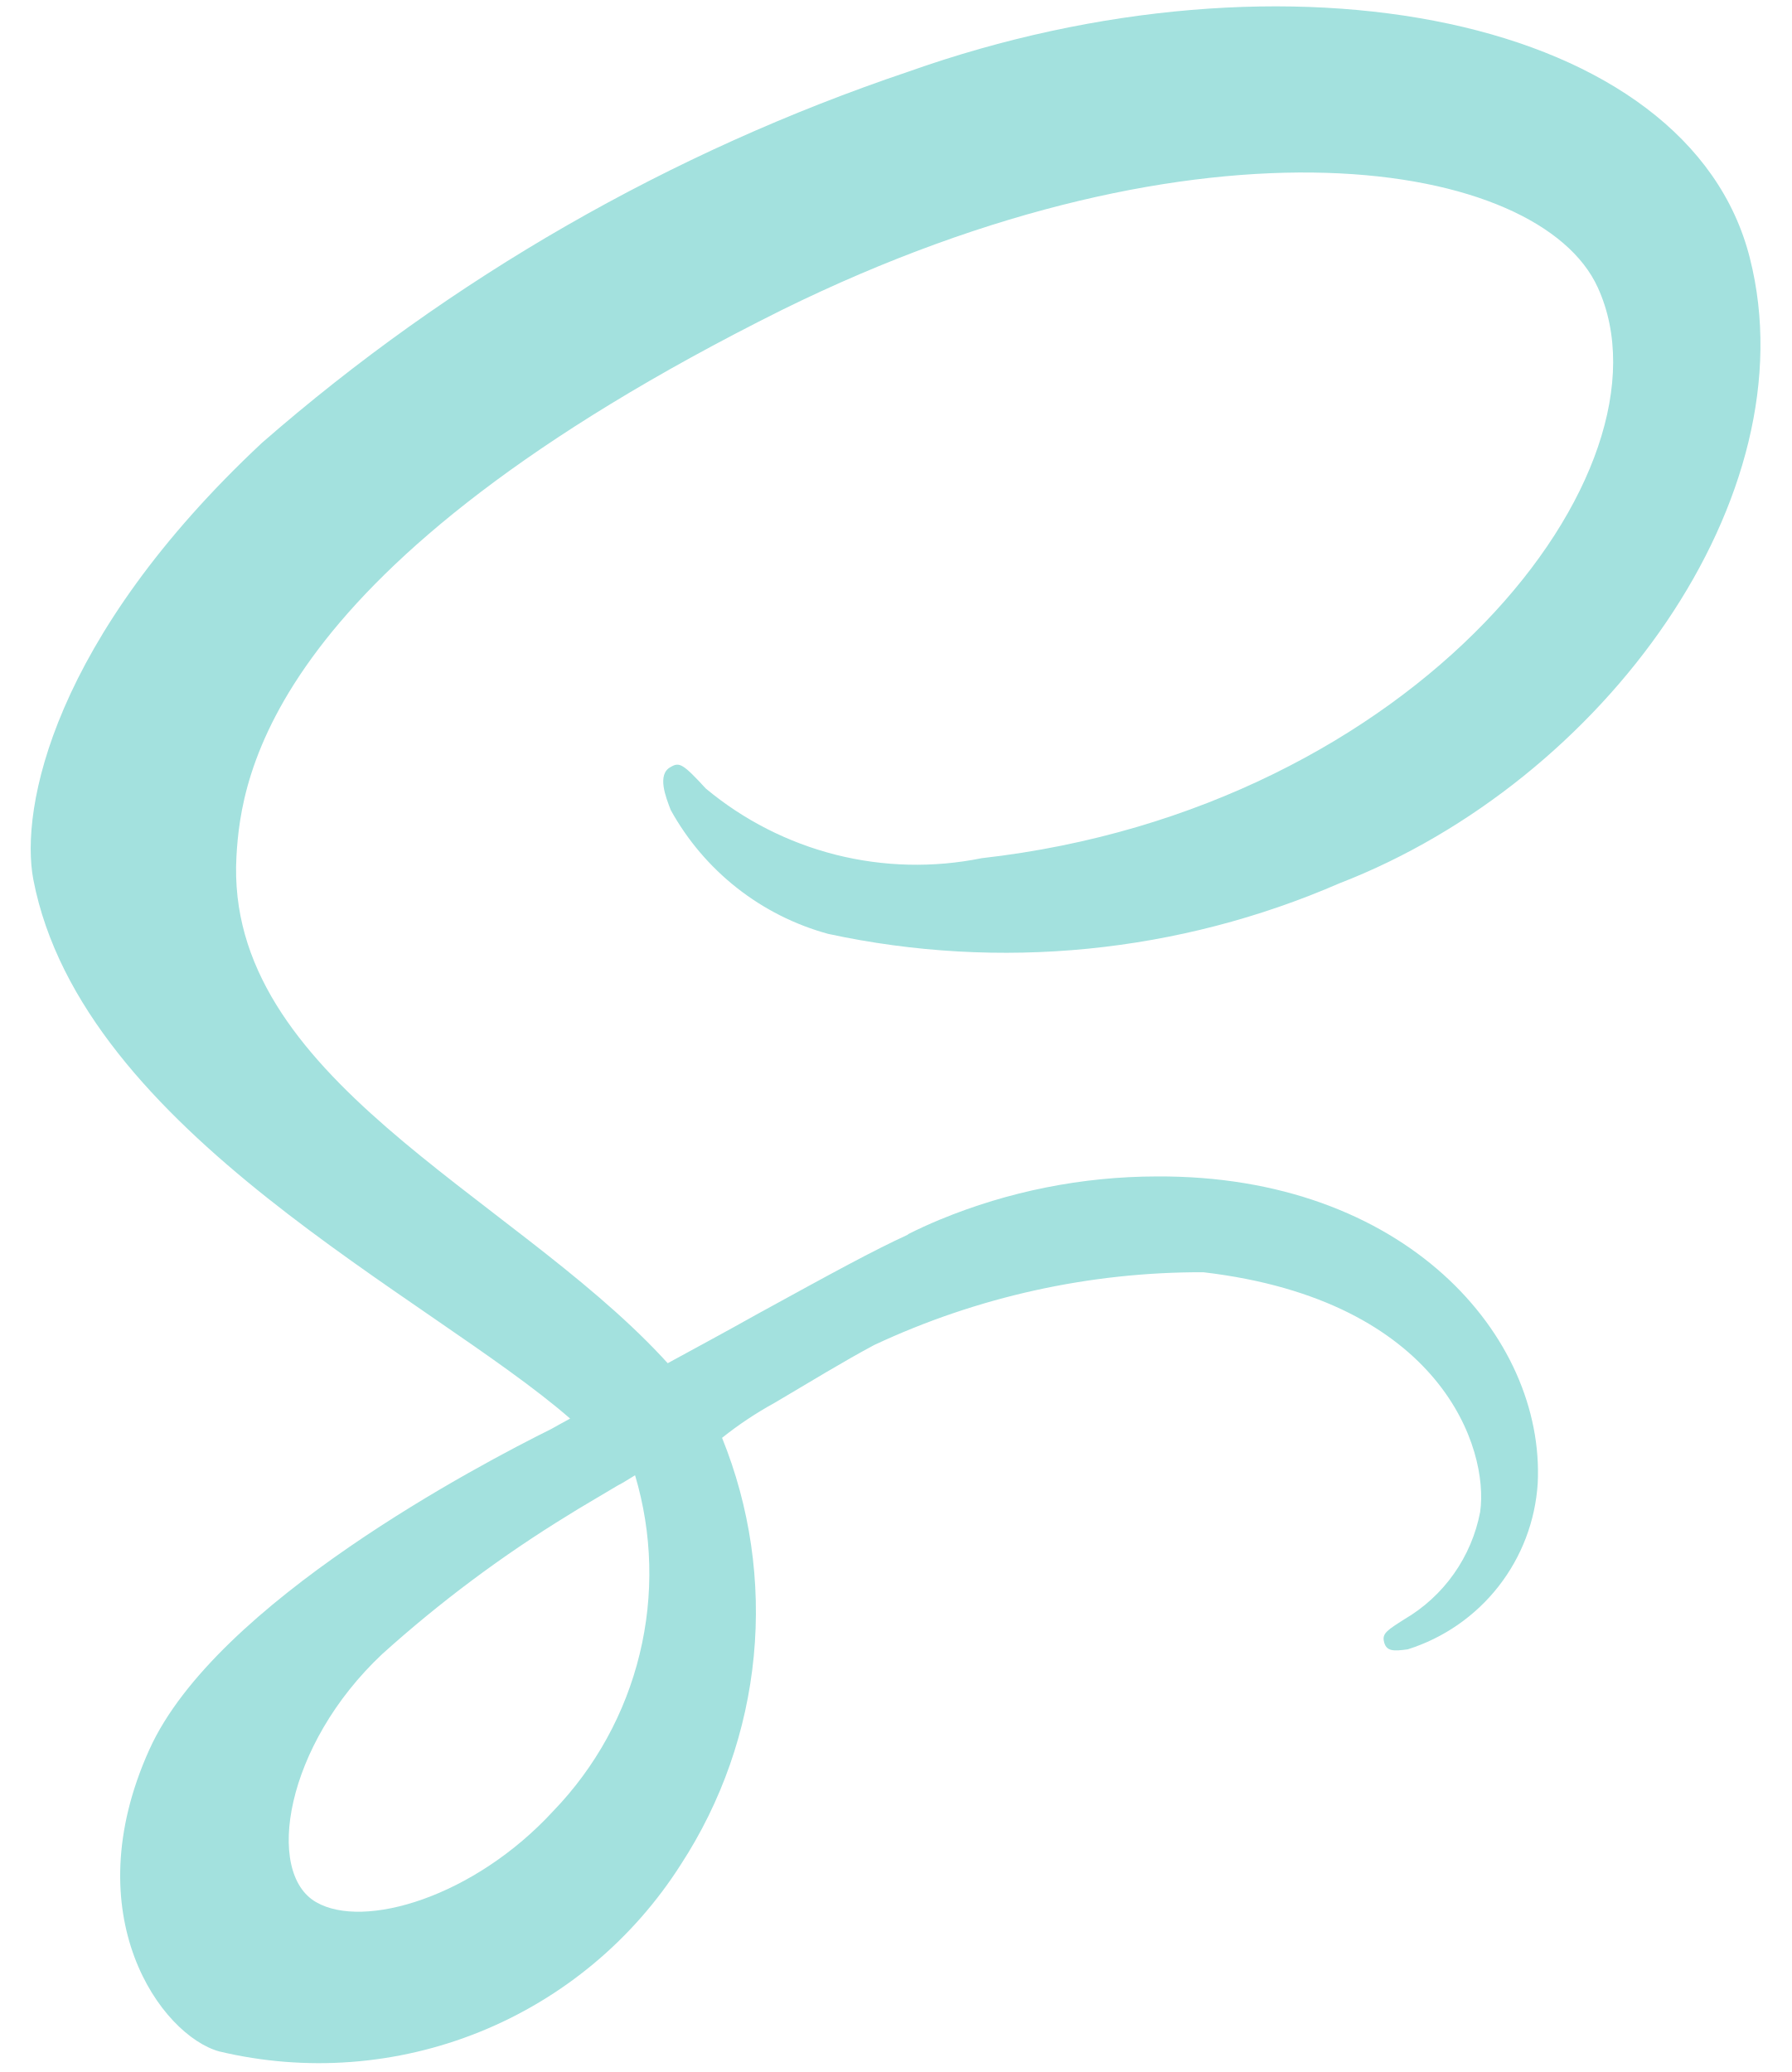
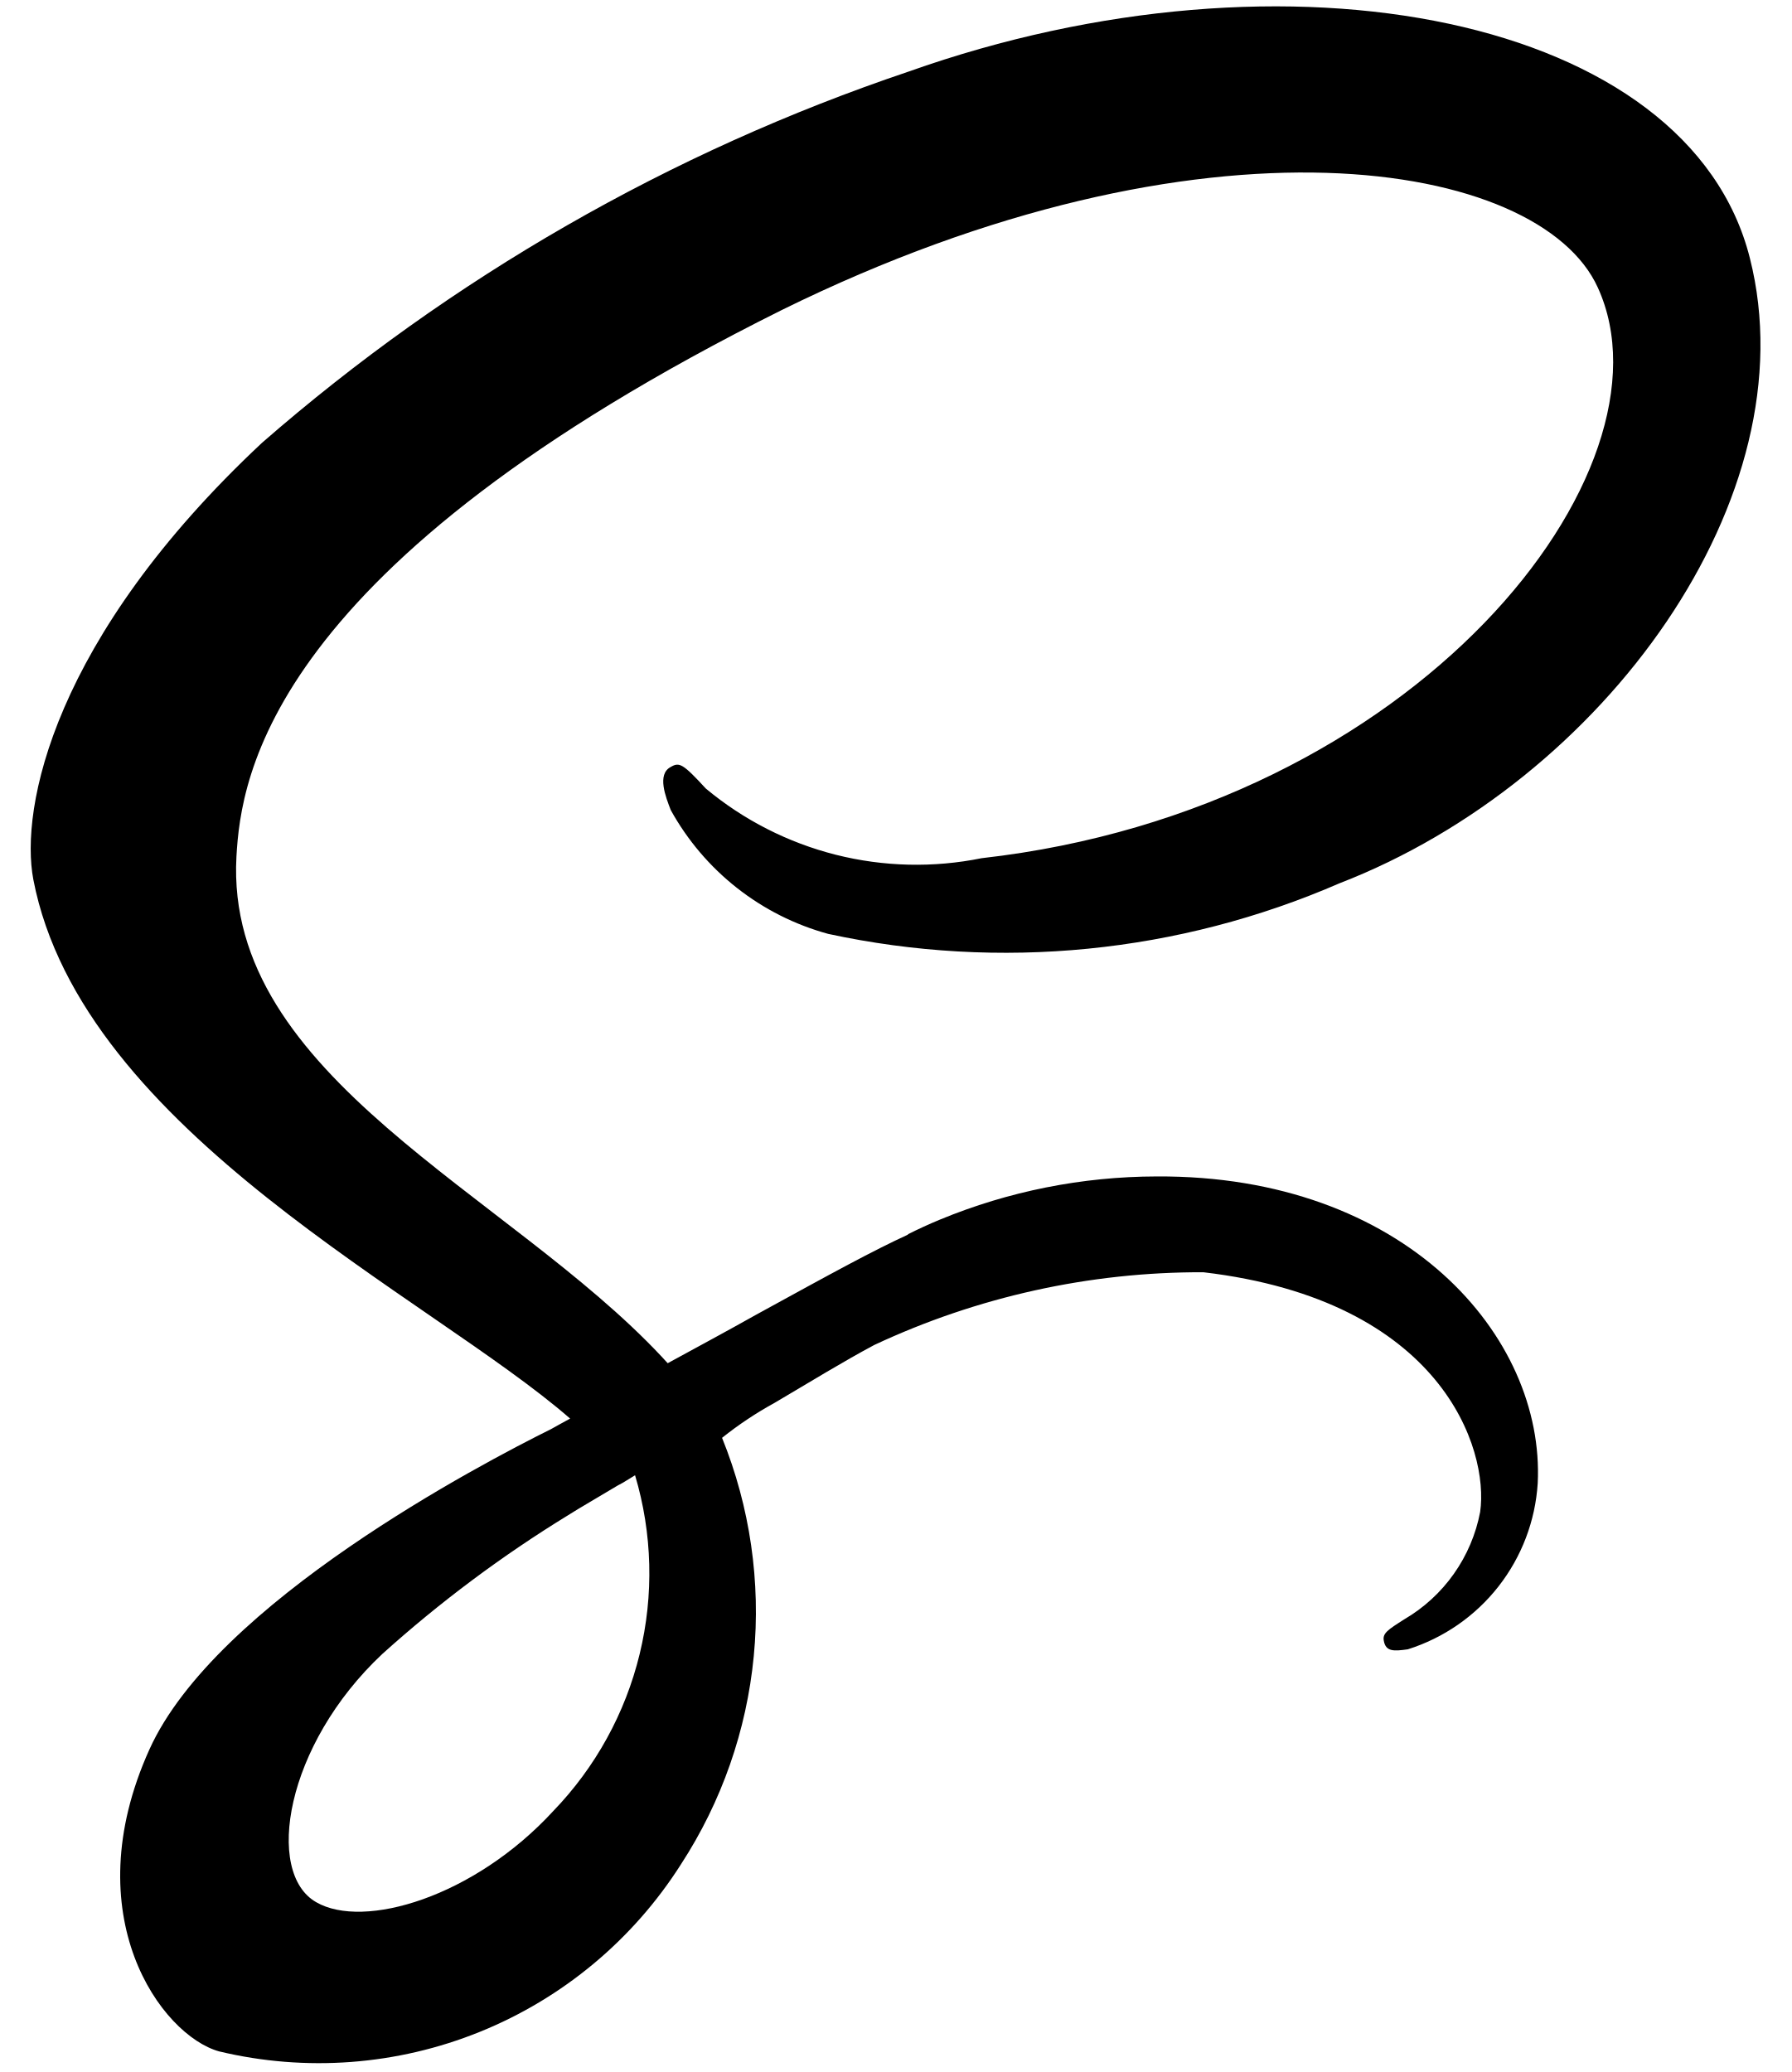
<svg xmlns="http://www.w3.org/2000/svg" width="51" height="59" viewBox="0 0 51 59" fill="none">
-   <path d="M25.858 35.153C24.851 35.616 23.748 36.219 21.539 37.431C20.701 37.902 19.826 38.373 19.012 38.817C18.955 38.761 18.897 38.69 18.84 38.631C14.47 33.962 6.389 30.664 6.732 24.393C6.86 22.109 7.645 16.113 22.253 8.831C34.275 2.905 43.842 4.547 45.494 8.188C47.868 13.378 40.366 23.037 27.95 24.437C26.576 24.716 25.157 24.682 23.797 24.339C22.438 23.995 21.173 23.351 20.096 22.453C19.439 21.738 19.341 21.697 19.098 21.839C18.698 22.048 18.955 22.695 19.098 23.066C19.571 23.923 20.212 24.677 20.982 25.283C21.752 25.889 22.636 26.334 23.58 26.592C28.466 27.648 33.561 27.143 38.145 25.149C45.669 22.237 51.544 14.14 49.824 7.352C48.096 0.47 36.673 -1.799 25.865 2.04C19.096 4.321 12.843 7.912 7.461 12.608C1.506 18.177 0.564 23.018 0.949 25.044C2.335 32.241 12.255 36.925 16.233 40.394C16.024 40.509 15.848 40.603 15.691 40.693C13.706 41.679 6.139 45.635 4.253 49.818C2.111 54.558 4.596 57.956 6.238 58.413C8.712 59.005 11.309 58.81 13.666 57.855C16.024 56.901 18.025 55.233 19.389 53.086C20.547 51.306 21.259 49.272 21.462 47.158C21.666 45.043 21.356 42.911 20.559 40.942C21.029 40.567 21.531 40.233 22.058 39.944C23.072 39.345 24.037 38.754 24.893 38.298C27.825 36.925 31.025 36.217 34.263 36.227C41.059 37.027 42.401 41.267 42.144 43.053C42.023 43.687 41.768 44.287 41.396 44.814C41.024 45.341 40.544 45.782 39.987 46.108C39.516 46.407 39.359 46.508 39.401 46.721C39.457 47.035 39.685 47.02 40.085 46.964C41.107 46.641 42.006 46.017 42.666 45.174C43.326 44.33 43.715 43.307 43.783 42.238C43.992 38.051 40 33.457 32.931 33.499C30.815 33.503 28.719 33.92 26.763 34.728C26.449 34.858 26.144 34.998 25.848 35.147L25.858 35.153ZM15.756 51.566C13.499 54.022 10.358 54.95 9.002 54.164C7.536 53.327 8.116 49.694 10.886 47.096C12.527 45.618 14.3 44.294 16.183 43.141C16.512 42.931 16.998 42.655 17.582 42.303L17.739 42.218L18.082 42.008C18.576 43.664 18.621 45.422 18.212 47.102C17.804 48.781 16.956 50.322 15.756 51.566V51.566Z" fill="#A3E1DE" />
+   <path d="M25.858 35.153C24.851 35.616 23.748 36.219 21.539 37.431C20.701 37.902 19.826 38.373 19.012 38.817C18.955 38.761 18.897 38.69 18.84 38.631C14.47 33.962 6.389 30.664 6.732 24.393C6.86 22.109 7.645 16.113 22.253 8.831C34.275 2.905 43.842 4.547 45.494 8.188C47.868 13.378 40.366 23.037 27.95 24.437C26.576 24.716 25.157 24.682 23.797 24.339C22.438 23.995 21.173 23.351 20.096 22.453C19.439 21.738 19.341 21.697 19.098 21.839C18.698 22.048 18.955 22.695 19.098 23.066C19.571 23.923 20.212 24.677 20.982 25.283C21.752 25.889 22.636 26.334 23.58 26.592C28.466 27.648 33.561 27.143 38.145 25.149C45.669 22.237 51.544 14.14 49.824 7.352C48.096 0.47 36.673 -1.799 25.865 2.04C19.096 4.321 12.843 7.912 7.461 12.608C1.506 18.177 0.564 23.018 0.949 25.044C2.335 32.241 12.255 36.925 16.233 40.394C16.024 40.509 15.848 40.603 15.691 40.693C13.706 41.679 6.139 45.635 4.253 49.818C2.111 54.558 4.596 57.956 6.238 58.413C8.712 59.005 11.309 58.81 13.666 57.855C16.024 56.901 18.025 55.233 19.389 53.086C20.547 51.306 21.259 49.272 21.462 47.158C21.666 45.043 21.356 42.911 20.559 40.942C21.029 40.567 21.531 40.233 22.058 39.944C23.072 39.345 24.037 38.754 24.893 38.298C27.825 36.925 31.025 36.217 34.263 36.227C41.059 37.027 42.401 41.267 42.144 43.053C42.023 43.687 41.768 44.287 41.396 44.814C41.024 45.341 40.544 45.782 39.987 46.108C39.516 46.407 39.359 46.508 39.401 46.721C39.457 47.035 39.685 47.02 40.085 46.964C41.107 46.641 42.006 46.017 42.666 45.174C43.326 44.33 43.715 43.307 43.783 42.238C43.992 38.051 40 33.457 32.931 33.499C30.815 33.503 28.719 33.92 26.763 34.728C26.449 34.858 26.144 34.998 25.848 35.147L25.858 35.153ZM15.756 51.566C13.499 54.022 10.358 54.95 9.002 54.164C7.536 53.327 8.116 49.694 10.886 47.096C12.527 45.618 14.3 44.294 16.183 43.141C16.512 42.931 16.998 42.655 17.582 42.303L17.739 42.218L18.082 42.008C18.576 43.664 18.621 45.422 18.212 47.102C17.804 48.781 16.956 50.322 15.756 51.566V51.566Z" fill="currentColor" />
</svg>
